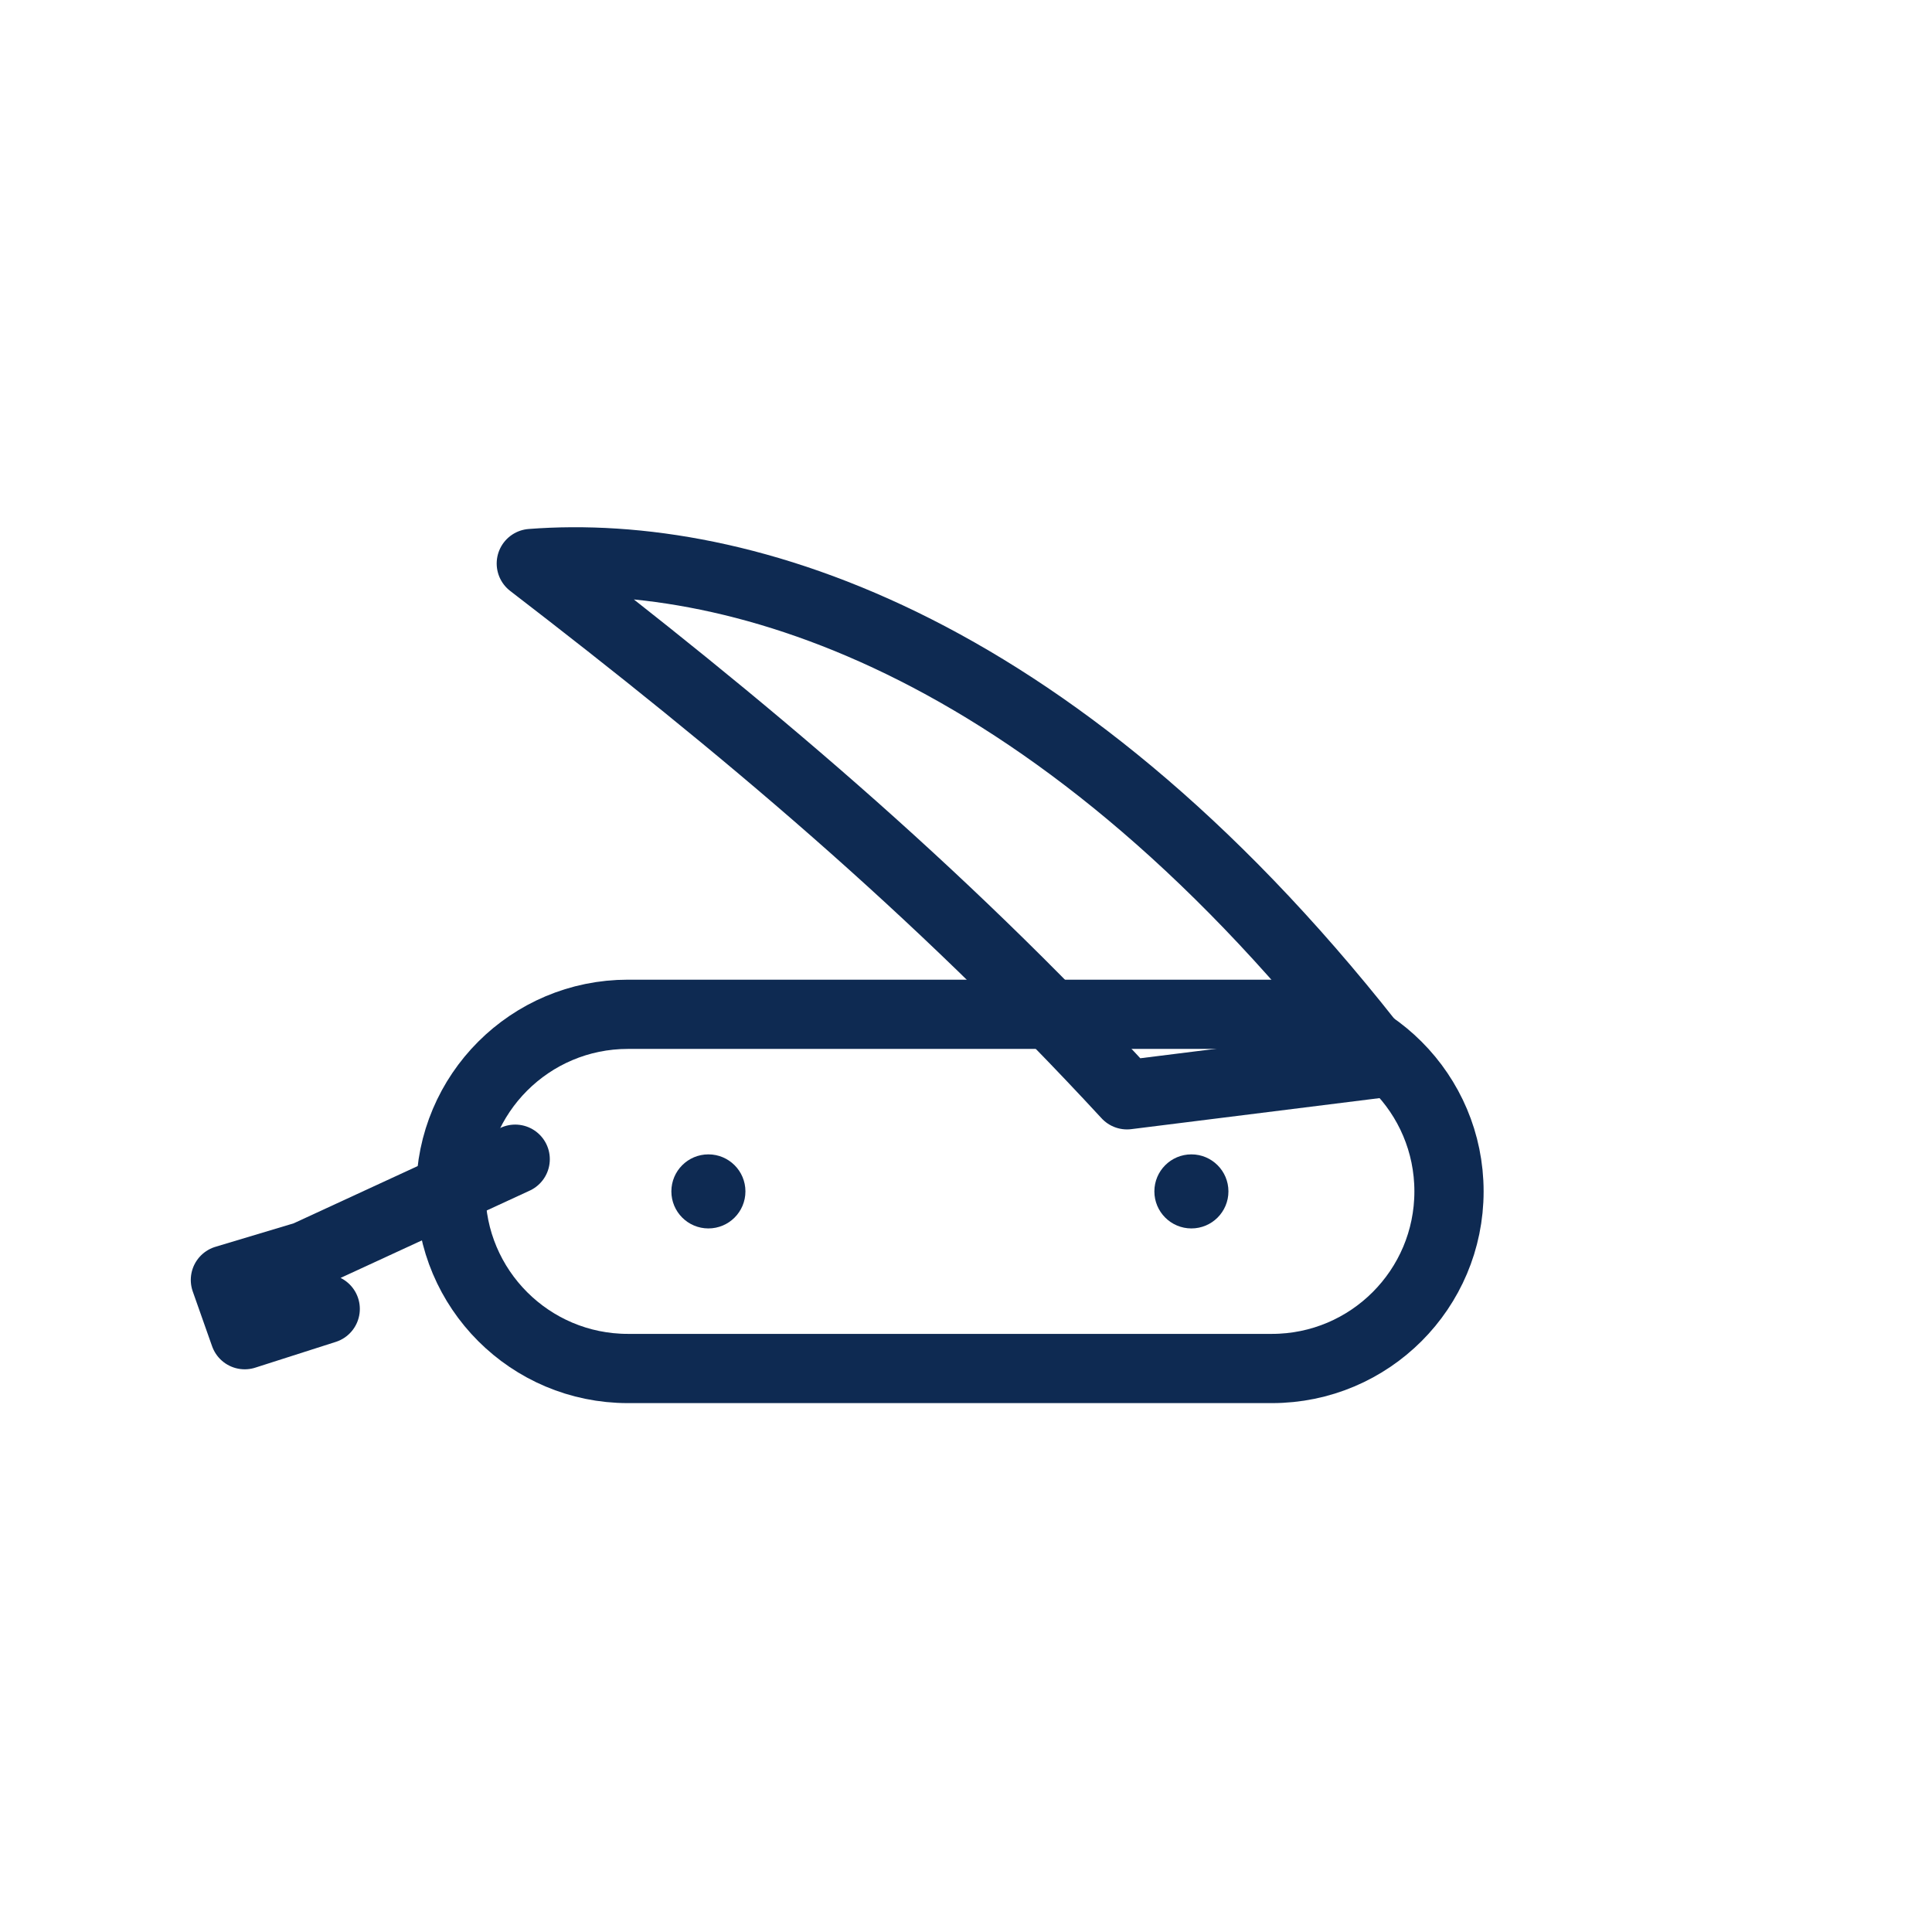
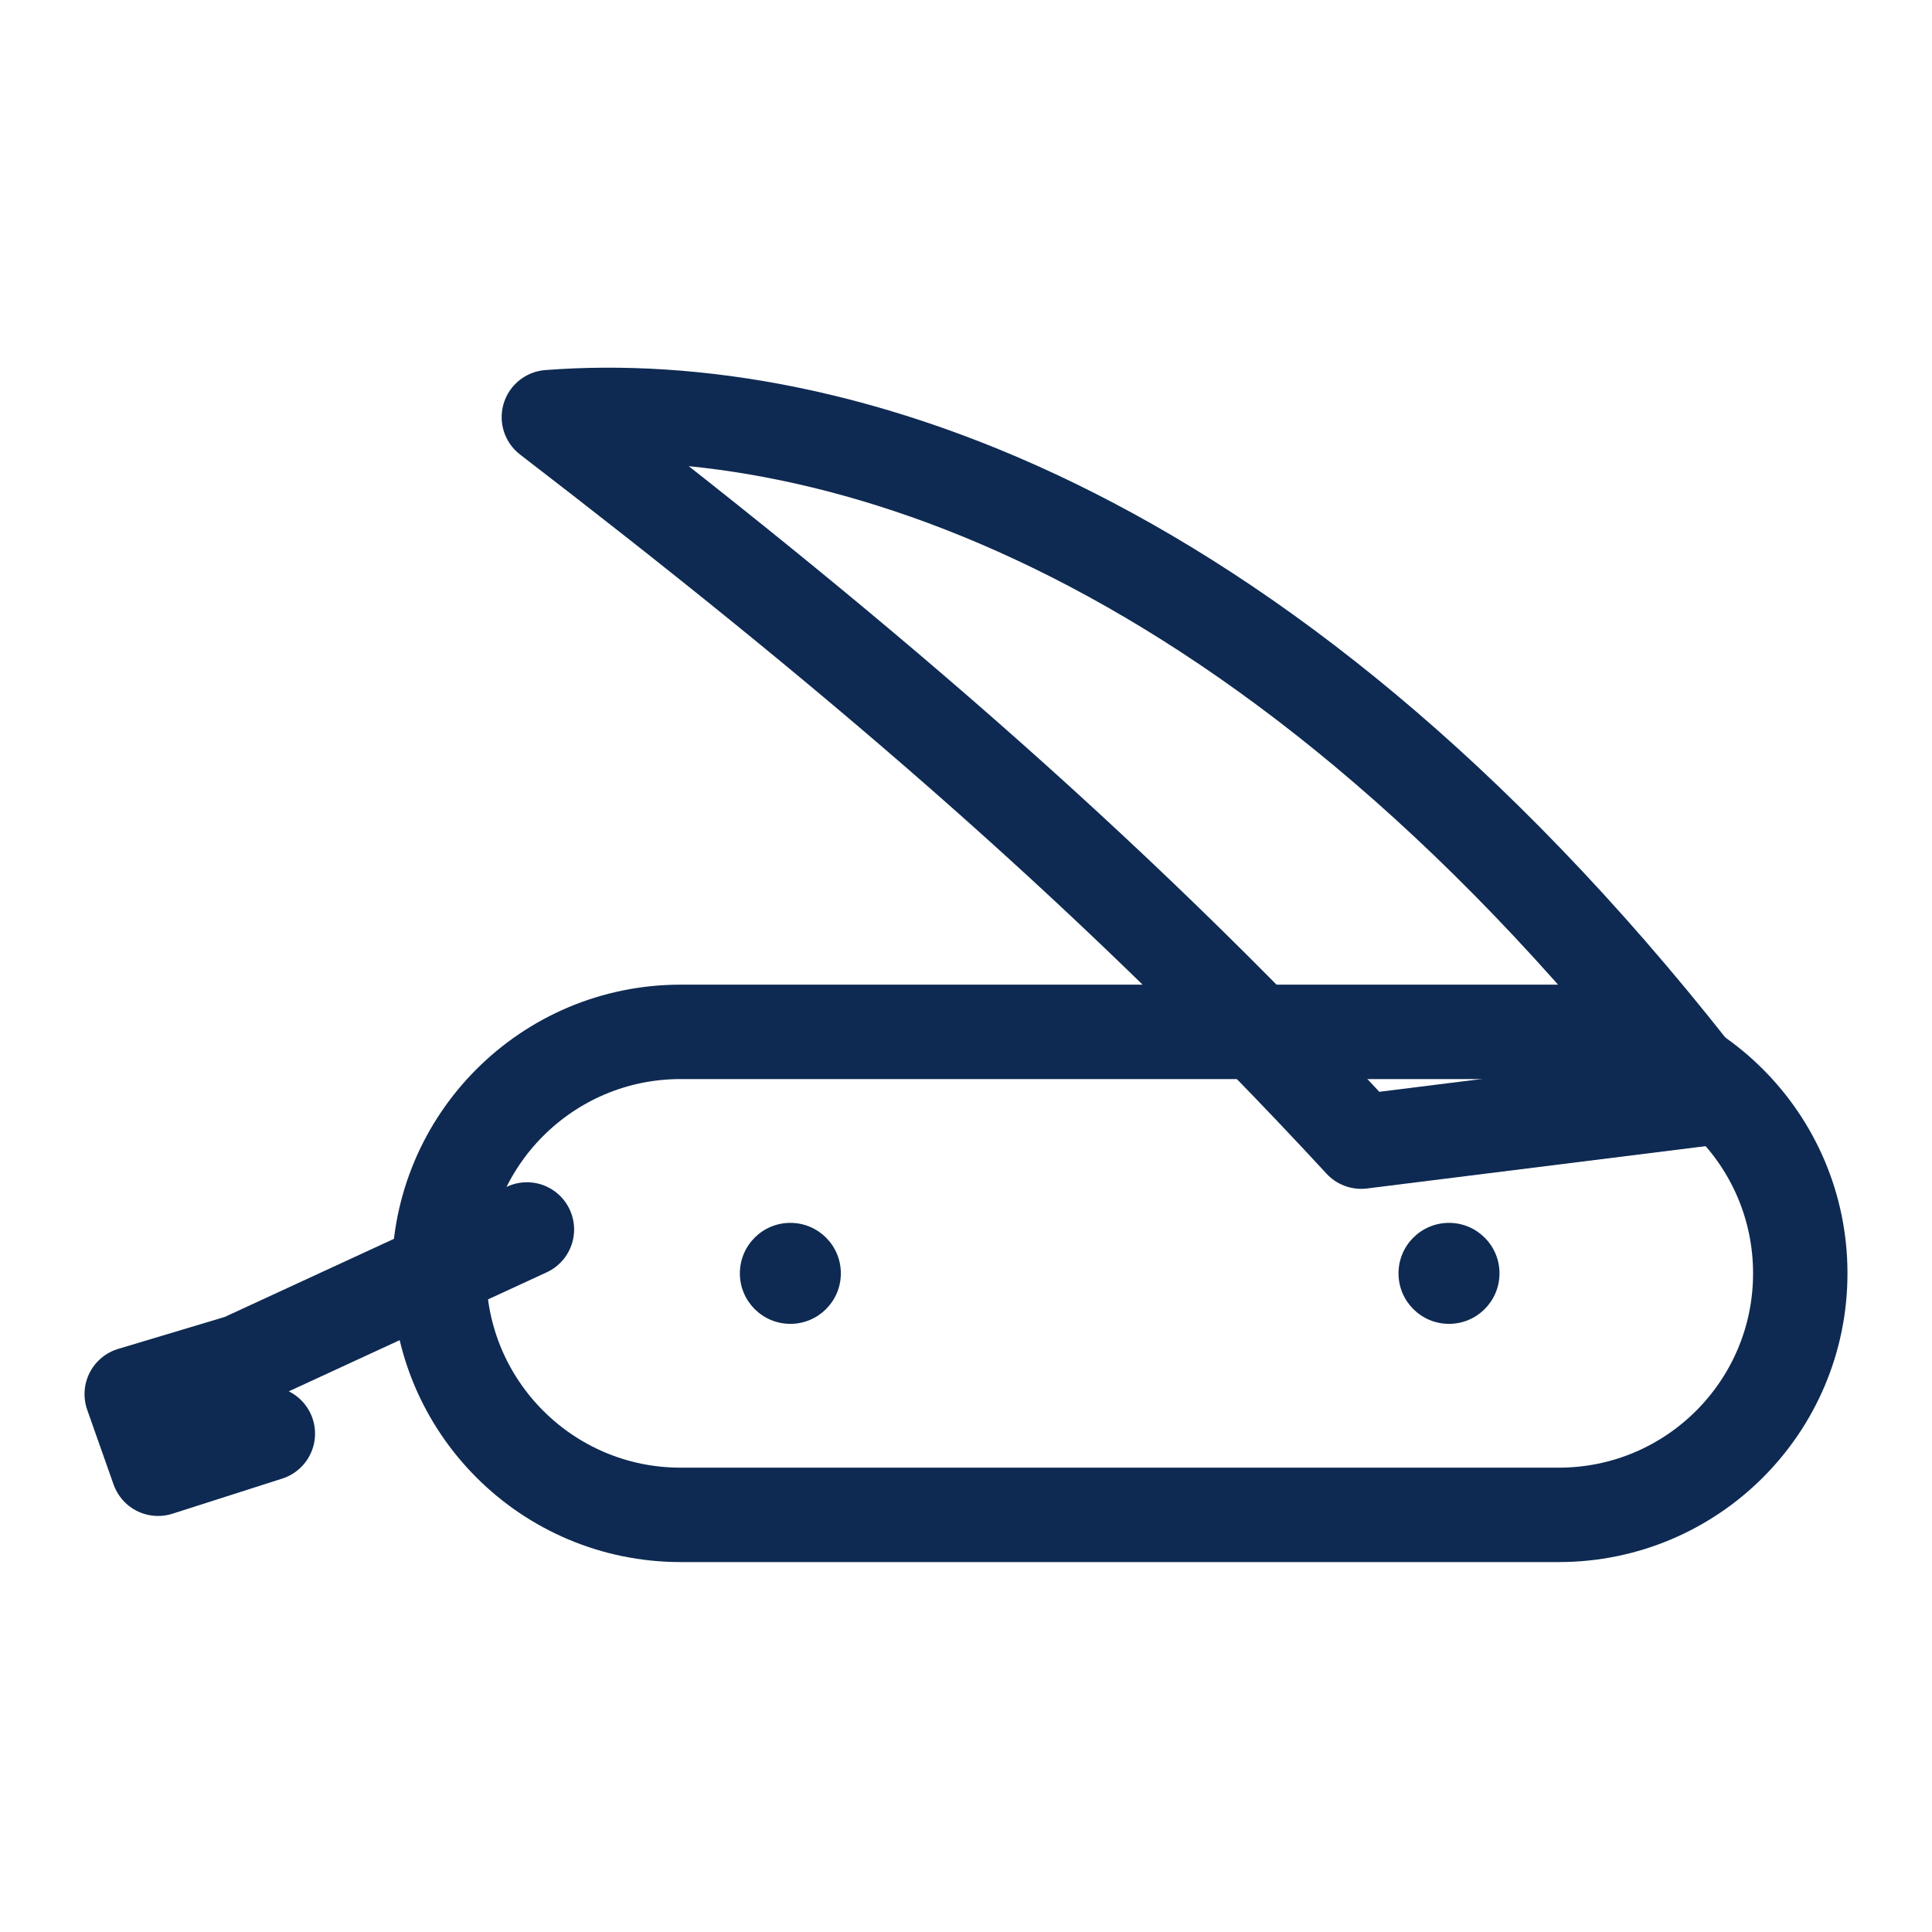
- <svg xmlns="http://www.w3.org/2000/svg" viewBox="0 0 120 120" fill="none" stroke="#0e2a52" stroke-width="4.3" stroke-linecap="round" stroke-linejoin="round">
+ <svg xmlns="http://www.w3.org/2000/svg" viewBox="8 16 88 88" fill="none" stroke="#0e2a52" stroke-width="4.3" stroke-linecap="round" stroke-linejoin="round">
  <rect x="28" y="63" width="62" height="22" rx="11" />
  <circle cx="44" cy="74" r="2.3" fill="#0e2a52" stroke="none" />
  <circle cx="74" cy="74" r="2.3" fill="#0e2a52" stroke="none" />
  <path d="M86 66 C66 40 46 34 33 35 C46 45 58 55 70 68 Z" />
  <path d="M32 72 L19 78 l-5 1.5 1.2 3.4 5-1.6" />
</svg>
